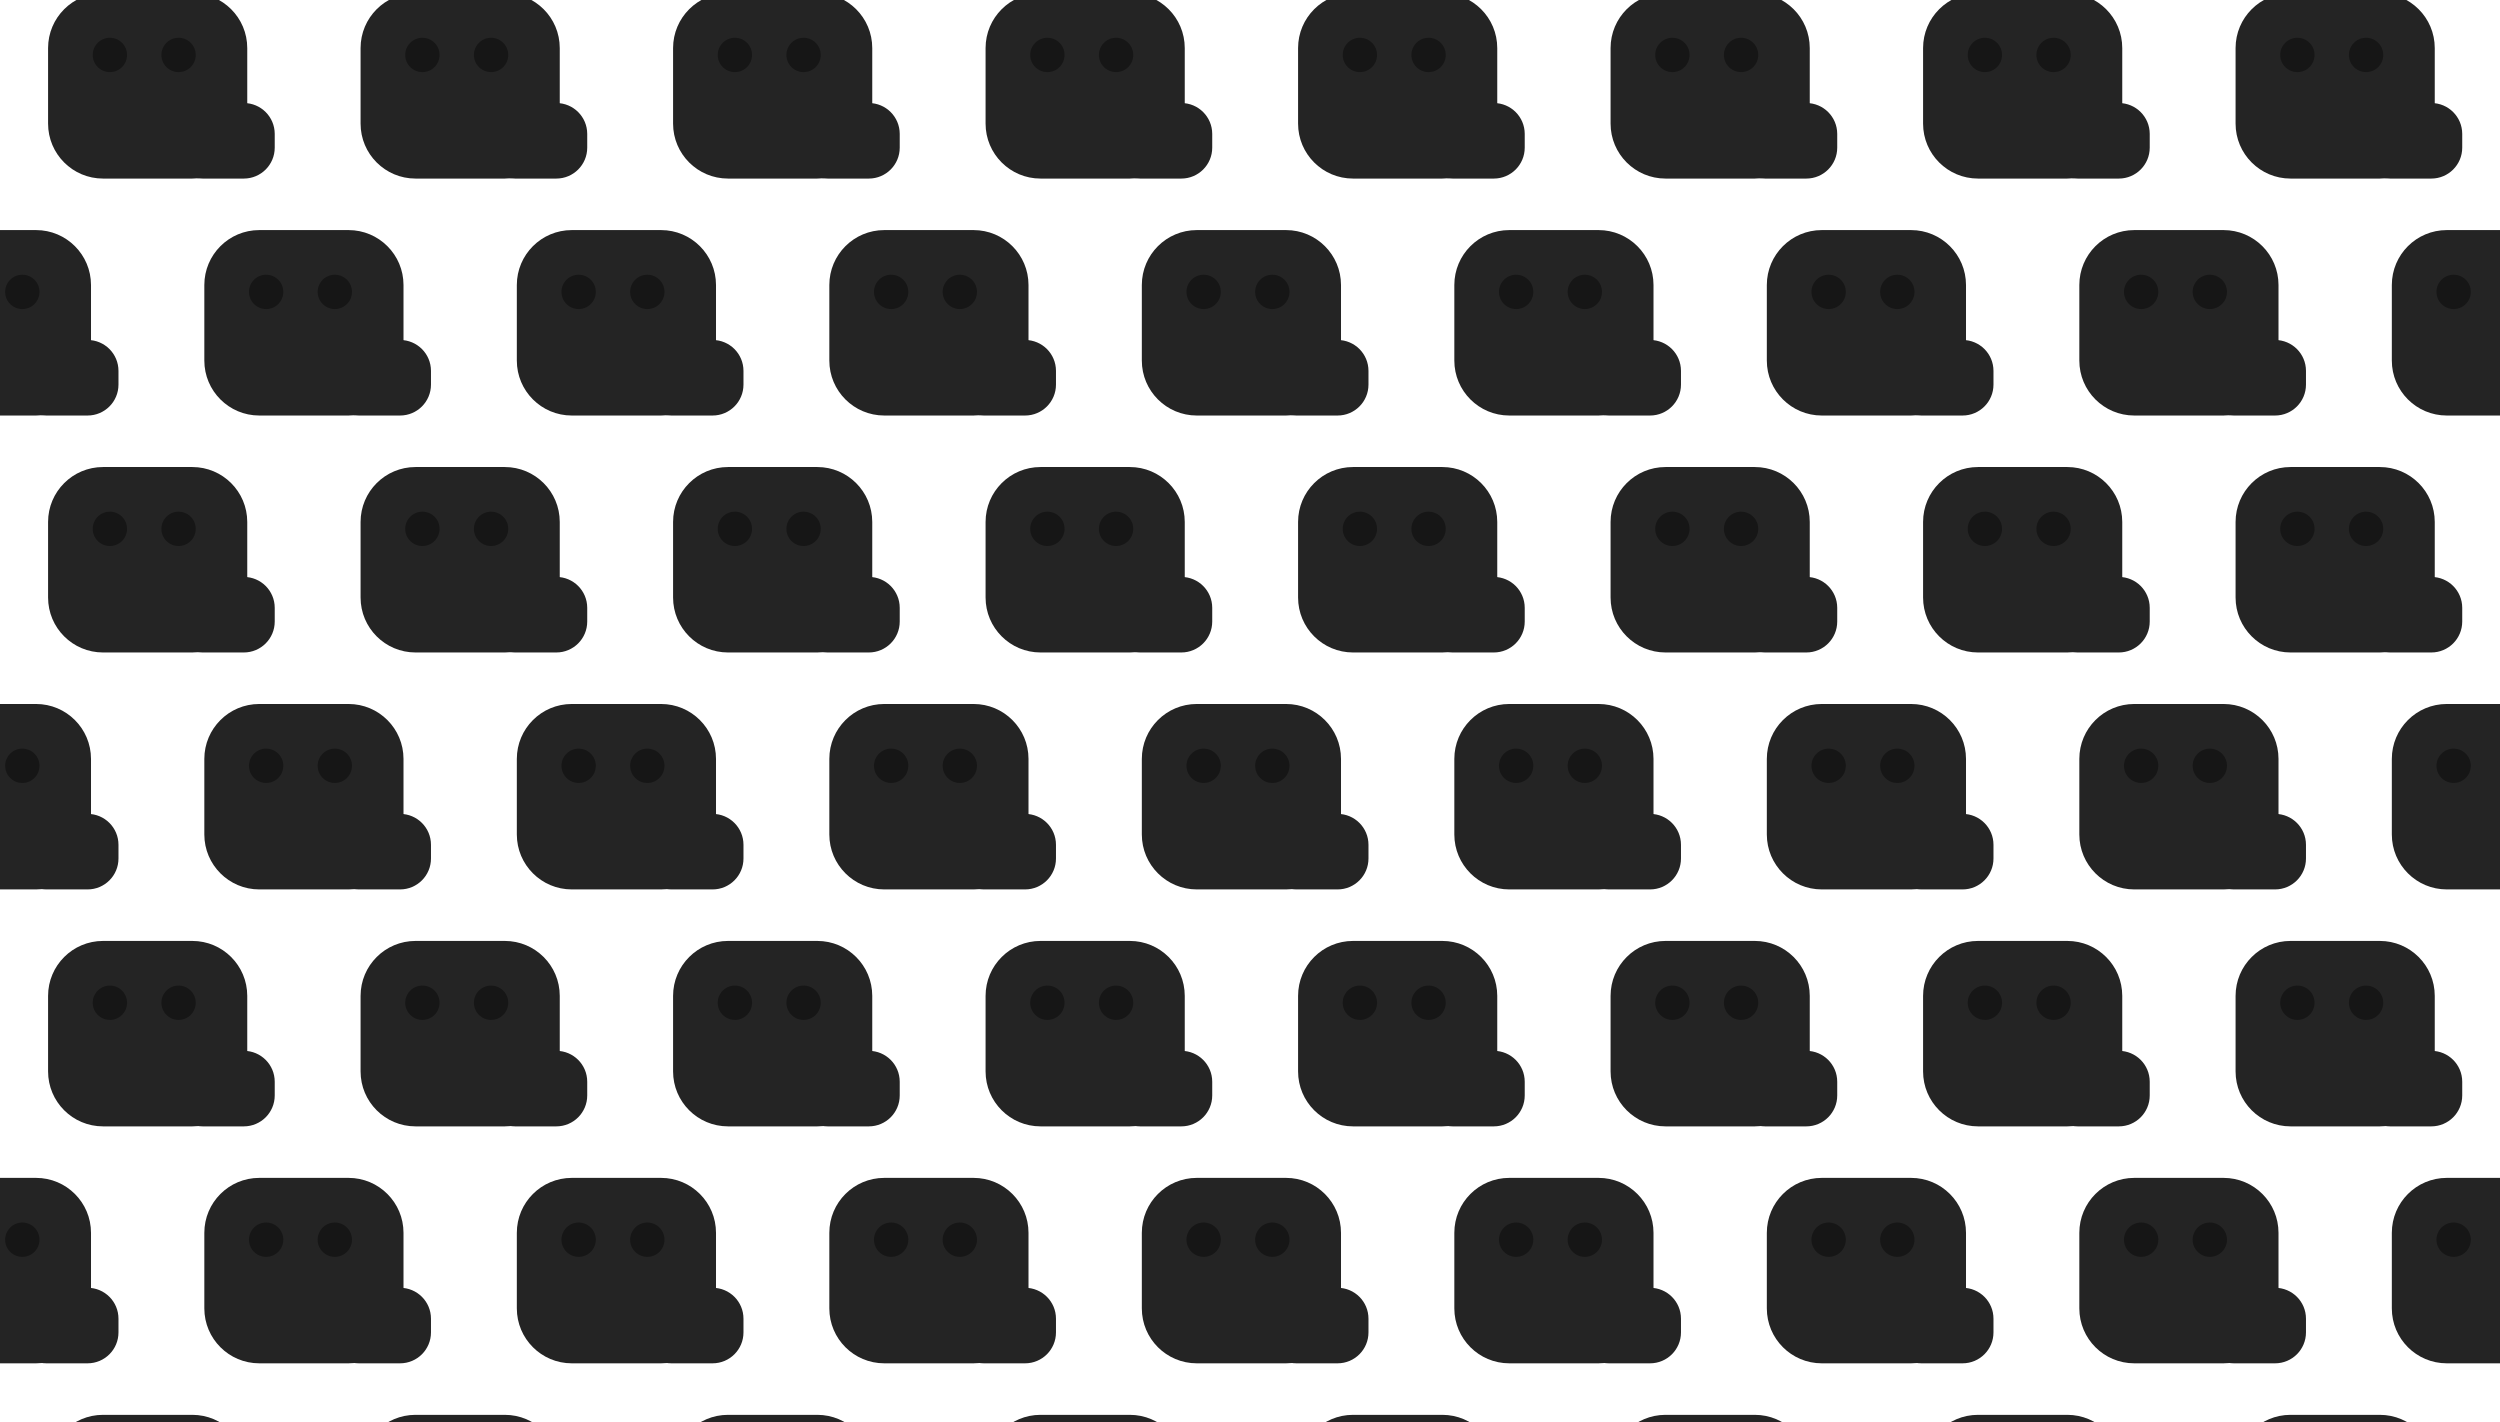
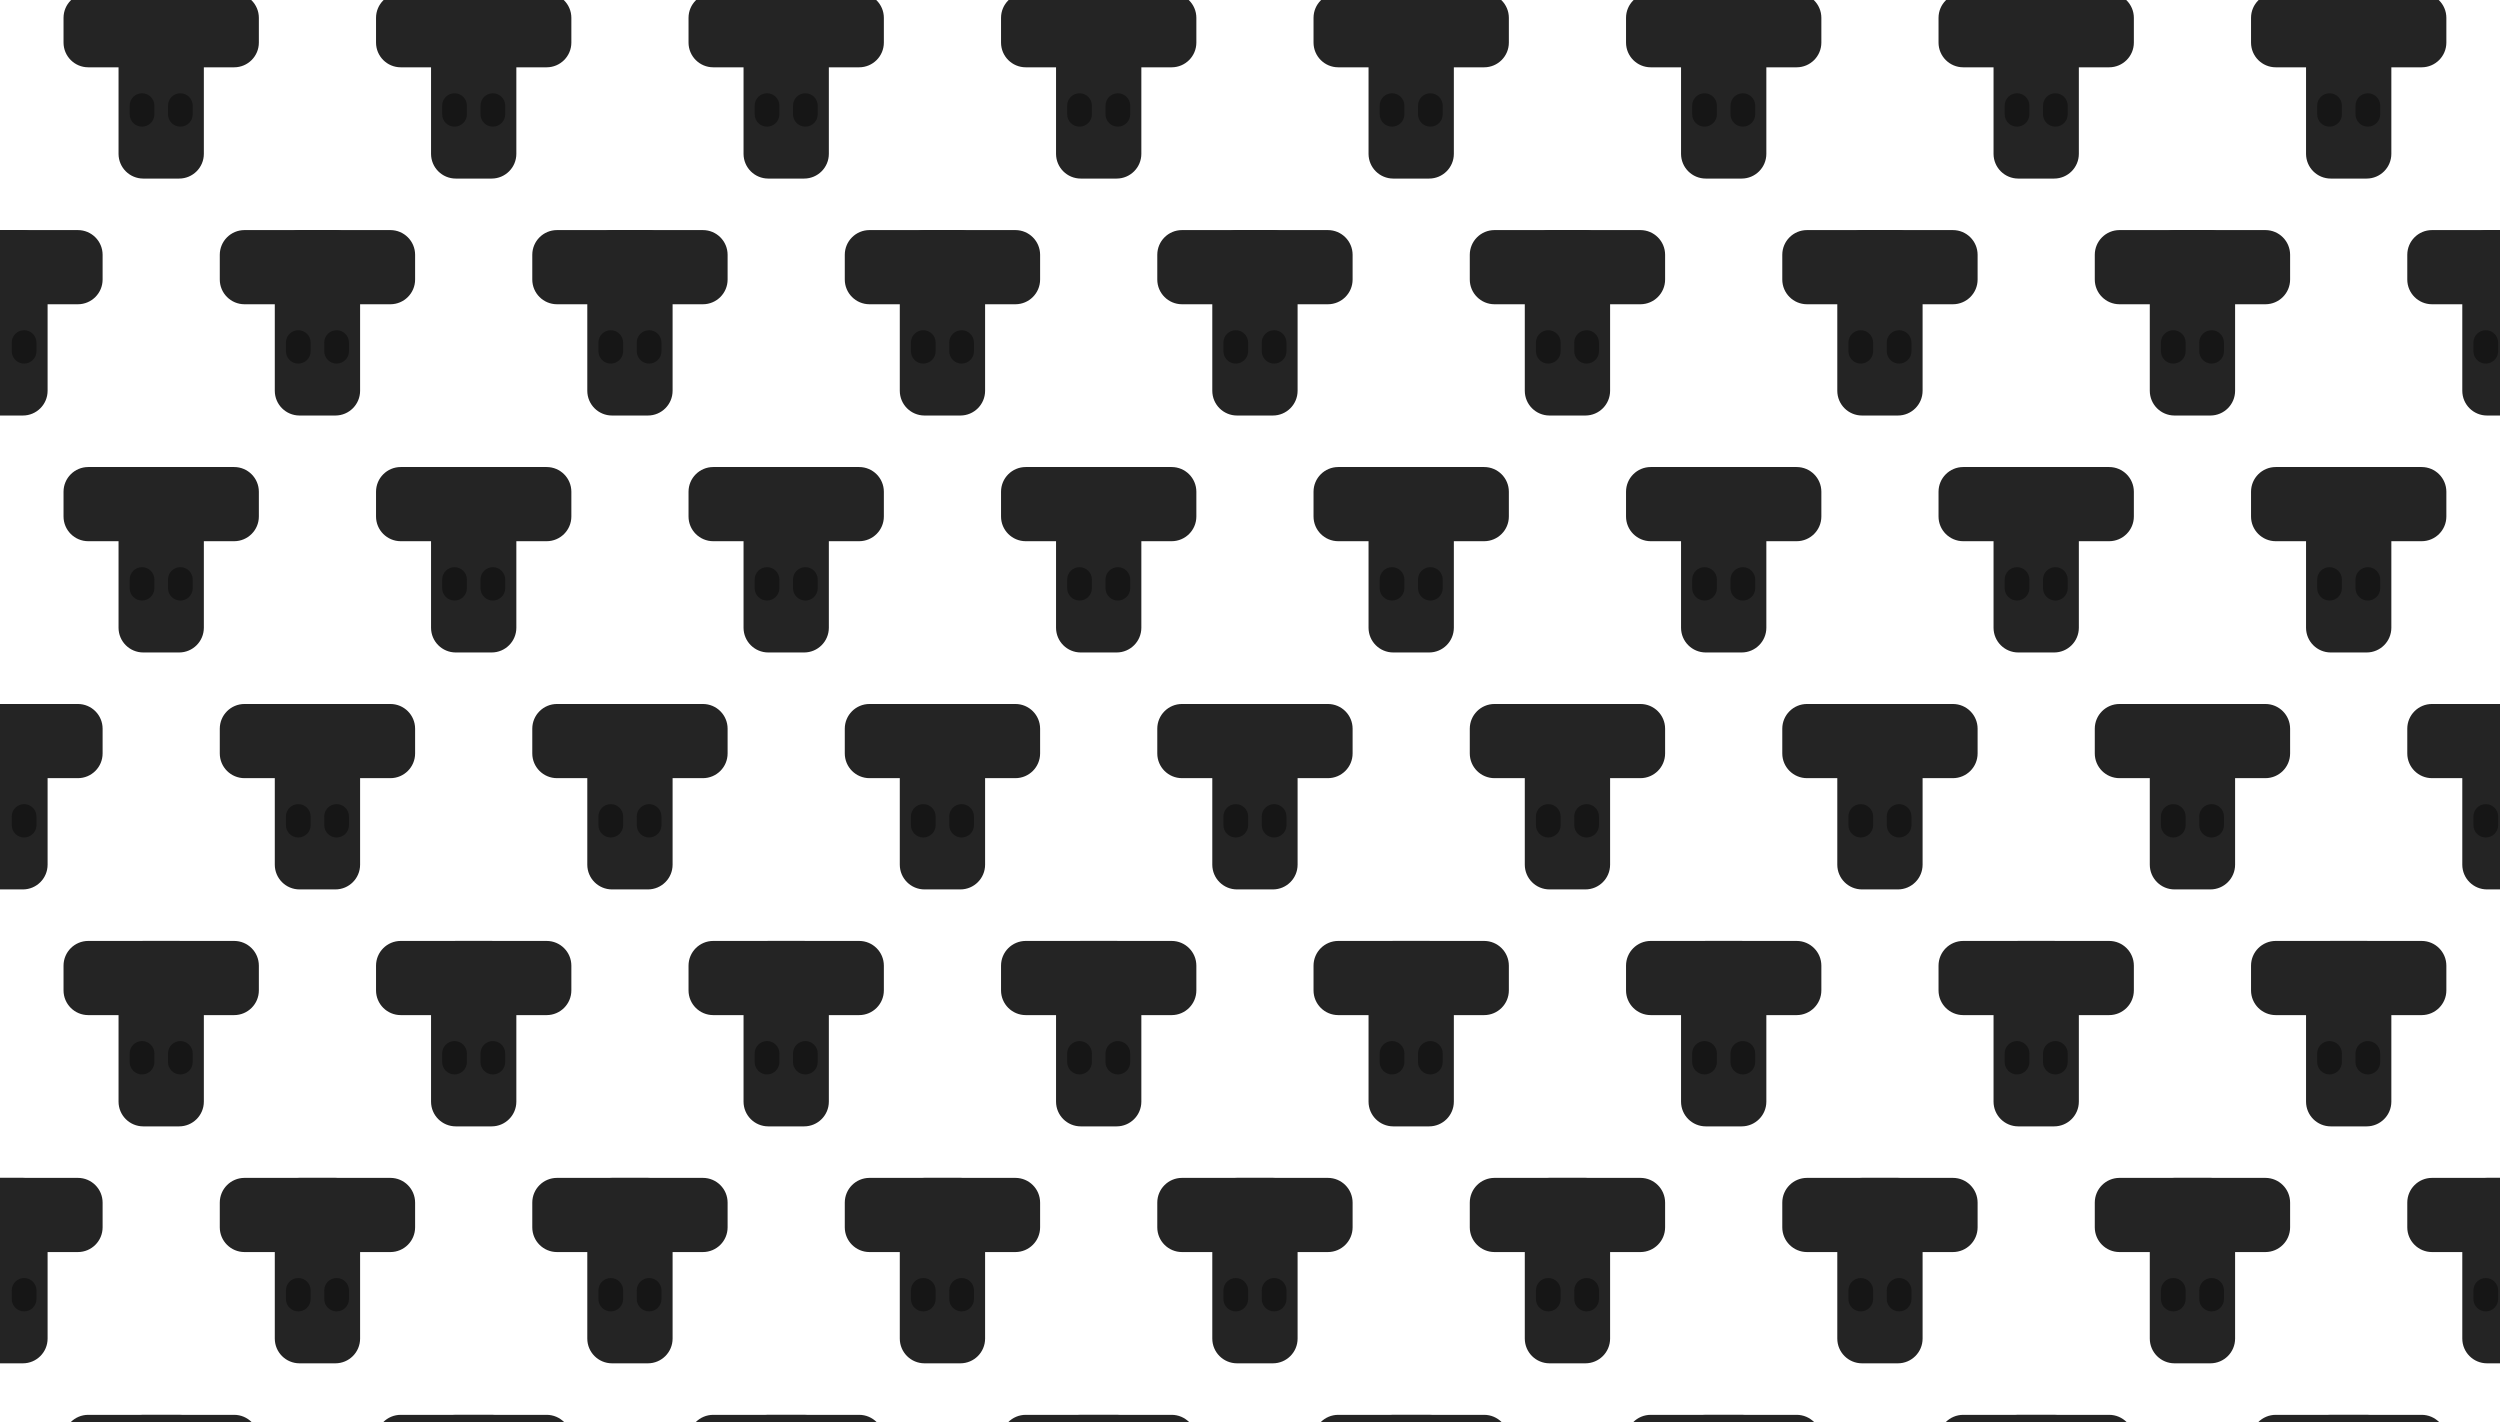
<svg xmlns="http://www.w3.org/2000/svg" width="728" height="414" viewBox="0 0 728 414">
-   <g transform="translate(-91 -10)">
-     <path d="M30,8 H56 A16,16 0 0 1 72,24 V46 A16,16 0 0 1 56,62 H30 A16,16 0 0 1 14,46 V24 A16,16 0 0 1 30,8 Z" fill="#242424" />
-     <path d="M59,40 H71 A9,9 0 0 1 80,49 V53 A9,9 0 0 1 71,62 H59 A9,9 0 0 1 50,53 V49 A9,9 0 0 1 59,40 Z" fill="#242424" />
-     <circle cx="32" cy="26" r="5" fill="#161616" />
-     <circle cx="52" cy="26" r="5" fill="#161616" />
-   </g>
-   <g transform="translate(0 -10)">
-     <path d="M30,8 H56 A16,16 0 0 1 72,24 V46 A16,16 0 0 1 56,62 H30 A16,16 0 0 1 14,46 V24 A16,16 0 0 1 30,8 Z" fill="#242424" />
-     <path d="M59,40 H71 A9,9 0 0 1 80,49 V53 A9,9 0 0 1 71,62 H59 A9,9 0 0 1 50,53 V49 A9,9 0 0 1 59,40 Z" fill="#242424" />
-     <circle cx="32" cy="26" r="5" fill="#161616" />
-     <circle cx="52" cy="26" r="5" fill="#161616" />
-   </g>
-   <g transform="translate(91 -10)">
-     <path d="M30,8 H56 A16,16 0 0 1 72,24 V46 A16,16 0 0 1 56,62 H30 A16,16 0 0 1 14,46 V24 A16,16 0 0 1 30,8 Z" fill="#242424" />
-     <path d="M59,40 H71 A9,9 0 0 1 80,49 V53 A9,9 0 0 1 71,62 H59 A9,9 0 0 1 50,53 V49 A9,9 0 0 1 59,40 Z" fill="#242424" />
-     <circle cx="32" cy="26" r="5" fill="#161616" />
-     <circle cx="52" cy="26" r="5" fill="#161616" />
-   </g>
-   <g transform="translate(182 -10)">
-     <path d="M30,8 H56 A16,16 0 0 1 72,24 V46 A16,16 0 0 1 56,62 H30 A16,16 0 0 1 14,46 V24 A16,16 0 0 1 30,8 Z" fill="#242424" />
-     <path d="M59,40 H71 A9,9 0 0 1 80,49 V53 A9,9 0 0 1 71,62 H59 A9,9 0 0 1 50,53 V49 A9,9 0 0 1 59,40 Z" fill="#242424" />
-     <circle cx="32" cy="26" r="5" fill="#161616" />
-     <circle cx="52" cy="26" r="5" fill="#161616" />
-   </g>
-   <g transform="translate(273 -10)">
-     <path d="M30,8 H56 A16,16 0 0 1 72,24 V46 A16,16 0 0 1 56,62 H30 A16,16 0 0 1 14,46 V24 A16,16 0 0 1 30,8 Z" fill="#242424" />
-     <path d="M59,40 H71 A9,9 0 0 1 80,49 V53 A9,9 0 0 1 71,62 H59 A9,9 0 0 1 50,53 V49 A9,9 0 0 1 59,40 Z" fill="#242424" />
-     <circle cx="32" cy="26" r="5" fill="#161616" />
-     <circle cx="52" cy="26" r="5" fill="#161616" />
-   </g>
-   <g transform="translate(364 -10)">
-     <path d="M30,8 H56 A16,16 0 0 1 72,24 V46 A16,16 0 0 1 56,62 H30 A16,16 0 0 1 14,46 V24 A16,16 0 0 1 30,8 Z" fill="#242424" />
-     <path d="M59,40 H71 A9,9 0 0 1 80,49 V53 A9,9 0 0 1 71,62 H59 A9,9 0 0 1 50,53 V49 A9,9 0 0 1 59,40 Z" fill="#242424" />
-     <circle cx="32" cy="26" r="5" fill="#161616" />
-     <circle cx="52" cy="26" r="5" fill="#161616" />
-   </g>
-   <g transform="translate(455 -10)">
-     <path d="M30,8 H56 A16,16 0 0 1 72,24 V46 A16,16 0 0 1 56,62 H30 A16,16 0 0 1 14,46 V24 A16,16 0 0 1 30,8 Z" fill="#242424" />
-     <path d="M59,40 H71 A9,9 0 0 1 80,49 V53 A9,9 0 0 1 71,62 H59 A9,9 0 0 1 50,53 V49 A9,9 0 0 1 59,40 Z" fill="#242424" />
-     <circle cx="32" cy="26" r="5" fill="#161616" />
-     <circle cx="52" cy="26" r="5" fill="#161616" />
-   </g>
-   <g transform="translate(546 -10)">
-     <path d="M30,8 H56 A16,16 0 0 1 72,24 V46 A16,16 0 0 1 56,62 H30 A16,16 0 0 1 14,46 V24 A16,16 0 0 1 30,8 Z" fill="#242424" />
-     <path d="M59,40 H71 A9,9 0 0 1 80,49 V53 A9,9 0 0 1 71,62 H59 A9,9 0 0 1 50,53 V49 A9,9 0 0 1 59,40 Z" fill="#242424" />
-     <circle cx="32" cy="26" r="5" fill="#161616" />
-     <circle cx="52" cy="26" r="5" fill="#161616" />
-   </g>
-   <g transform="translate(637 -10)">
-     <path d="M30,8 H56 A16,16 0 0 1 72,24 V46 A16,16 0 0 1 56,62 H30 A16,16 0 0 1 14,46 V24 A16,16 0 0 1 30,8 Z" fill="#242424" />
-     <path d="M59,40 H71 A9,9 0 0 1 80,49 V53 A9,9 0 0 1 71,62 H59 A9,9 0 0 1 50,53 V49 A9,9 0 0 1 59,40 Z" fill="#242424" />
-     <circle cx="32" cy="26" r="5" fill="#161616" />
-     <circle cx="52" cy="26" r="5" fill="#161616" />
-   </g>
-   <g transform="translate(-45.5 59)">
-     <path d="M30,8 H56 A16,16 0 0 1 72,24 V46 A16,16 0 0 1 56,62 H30 A16,16 0 0 1 14,46 V24 A16,16 0 0 1 30,8 Z" fill="#242424" />
-     <path d="M59,40 H71 A9,9 0 0 1 80,49 V53 A9,9 0 0 1 71,62 H59 A9,9 0 0 1 50,53 V49 A9,9 0 0 1 59,40 Z" fill="#242424" />
-     <circle cx="32" cy="26" r="5" fill="#161616" />
-     <circle cx="52" cy="26" r="5" fill="#161616" />
-   </g>
-   <g transform="translate(45.5 59)">
-     <path d="M30,8 H56 A16,16 0 0 1 72,24 V46 A16,16 0 0 1 56,62 H30 A16,16 0 0 1 14,46 V24 A16,16 0 0 1 30,8 Z" fill="#242424" />
-     <path d="M59,40 H71 A9,9 0 0 1 80,49 V53 A9,9 0 0 1 71,62 H59 A9,9 0 0 1 50,53 V49 A9,9 0 0 1 59,40 Z" fill="#242424" />
-     <circle cx="32" cy="26" r="5" fill="#161616" />
-     <circle cx="52" cy="26" r="5" fill="#161616" />
-   </g>
-   <g transform="translate(136.5 59)">
-     <path d="M30,8 H56 A16,16 0 0 1 72,24 V46 A16,16 0 0 1 56,62 H30 A16,16 0 0 1 14,46 V24 A16,16 0 0 1 30,8 Z" fill="#242424" />
-     <path d="M59,40 H71 A9,9 0 0 1 80,49 V53 A9,9 0 0 1 71,62 H59 A9,9 0 0 1 50,53 V49 A9,9 0 0 1 59,40 Z" fill="#242424" />
-     <circle cx="32" cy="26" r="5" fill="#161616" />
-     <circle cx="52" cy="26" r="5" fill="#161616" />
-   </g>
-   <g transform="translate(227.5 59)">
-     <path d="M30,8 H56 A16,16 0 0 1 72,24 V46 A16,16 0 0 1 56,62 H30 A16,16 0 0 1 14,46 V24 A16,16 0 0 1 30,8 Z" fill="#242424" />
-     <path d="M59,40 H71 A9,9 0 0 1 80,49 V53 A9,9 0 0 1 71,62 H59 A9,9 0 0 1 50,53 V49 A9,9 0 0 1 59,40 Z" fill="#242424" />
-     <circle cx="32" cy="26" r="5" fill="#161616" />
-     <circle cx="52" cy="26" r="5" fill="#161616" />
-   </g>
-   <g transform="translate(318.5 59)">
-     <path d="M30,8 H56 A16,16 0 0 1 72,24 V46 A16,16 0 0 1 56,62 H30 A16,16 0 0 1 14,46 V24 A16,16 0 0 1 30,8 Z" fill="#242424" />
-     <path d="M59,40 H71 A9,9 0 0 1 80,49 V53 A9,9 0 0 1 71,62 H59 A9,9 0 0 1 50,53 V49 A9,9 0 0 1 59,40 Z" fill="#242424" />
-     <circle cx="32" cy="26" r="5" fill="#161616" />
-     <circle cx="52" cy="26" r="5" fill="#161616" />
-   </g>
-   <g transform="translate(409.5 59)">
-     <path d="M30,8 H56 A16,16 0 0 1 72,24 V46 A16,16 0 0 1 56,62 H30 A16,16 0 0 1 14,46 V24 A16,16 0 0 1 30,8 Z" fill="#242424" />
-     <path d="M59,40 H71 A9,9 0 0 1 80,49 V53 A9,9 0 0 1 71,62 H59 A9,9 0 0 1 50,53 V49 A9,9 0 0 1 59,40 Z" fill="#242424" />
-     <circle cx="32" cy="26" r="5" fill="#161616" />
-     <circle cx="52" cy="26" r="5" fill="#161616" />
-   </g>
-   <g transform="translate(500.5 59)">
-     <path d="M30,8 H56 A16,16 0 0 1 72,24 V46 A16,16 0 0 1 56,62 H30 A16,16 0 0 1 14,46 V24 A16,16 0 0 1 30,8 Z" fill="#242424" />
-     <path d="M59,40 H71 A9,9 0 0 1 80,49 V53 A9,9 0 0 1 71,62 H59 A9,9 0 0 1 50,53 V49 A9,9 0 0 1 59,40 Z" fill="#242424" />
-     <circle cx="32" cy="26" r="5" fill="#161616" />
-     <circle cx="52" cy="26" r="5" fill="#161616" />
-   </g>
-   <g transform="translate(591.5 59)">
-     <path d="M30,8 H56 A16,16 0 0 1 72,24 V46 A16,16 0 0 1 56,62 H30 A16,16 0 0 1 14,46 V24 A16,16 0 0 1 30,8 Z" fill="#242424" />
-     <path d="M59,40 H71 A9,9 0 0 1 80,49 V53 A9,9 0 0 1 71,62 H59 A9,9 0 0 1 50,53 V49 A9,9 0 0 1 59,40 Z" fill="#242424" />
-     <circle cx="32" cy="26" r="5" fill="#161616" />
-     <circle cx="52" cy="26" r="5" fill="#161616" />
-   </g>
-   <g transform="translate(682.5 59)">
-     <path d="M30,8 H56 A16,16 0 0 1 72,24 V46 A16,16 0 0 1 56,62 H30 A16,16 0 0 1 14,46 V24 A16,16 0 0 1 30,8 Z" fill="#242424" />
-     <path d="M59,40 H71 A9,9 0 0 1 80,49 V53 A9,9 0 0 1 71,62 H59 A9,9 0 0 1 50,53 V49 A9,9 0 0 1 59,40 Z" fill="#242424" />
-     <circle cx="32" cy="26" r="5" fill="#161616" />
-     <circle cx="52" cy="26" r="5" fill="#161616" />
-   </g>
-   <g transform="translate(-91 128)">
-     <path d="M30,8 H56 A16,16 0 0 1 72,24 V46 A16,16 0 0 1 56,62 H30 A16,16 0 0 1 14,46 V24 A16,16 0 0 1 30,8 Z" fill="#242424" />
-     <path d="M59,40 H71 A9,9 0 0 1 80,49 V53 A9,9 0 0 1 71,62 H59 A9,9 0 0 1 50,53 V49 A9,9 0 0 1 59,40 Z" fill="#242424" />
-     <circle cx="32" cy="26" r="5" fill="#161616" />
-     <circle cx="52" cy="26" r="5" fill="#161616" />
-   </g>
-   <g transform="translate(0 128)">
-     <path d="M30,8 H56 A16,16 0 0 1 72,24 V46 A16,16 0 0 1 56,62 H30 A16,16 0 0 1 14,46 V24 A16,16 0 0 1 30,8 Z" fill="#242424" />
-     <path d="M59,40 H71 A9,9 0 0 1 80,49 V53 A9,9 0 0 1 71,62 H59 A9,9 0 0 1 50,53 V49 A9,9 0 0 1 59,40 Z" fill="#242424" />
-     <circle cx="32" cy="26" r="5" fill="#161616" />
-     <circle cx="52" cy="26" r="5" fill="#161616" />
-   </g>
-   <g transform="translate(91 128)">
-     <path d="M30,8 H56 A16,16 0 0 1 72,24 V46 A16,16 0 0 1 56,62 H30 A16,16 0 0 1 14,46 V24 A16,16 0 0 1 30,8 Z" fill="#242424" />
-     <path d="M59,40 H71 A9,9 0 0 1 80,49 V53 A9,9 0 0 1 71,62 H59 A9,9 0 0 1 50,53 V49 A9,9 0 0 1 59,40 Z" fill="#242424" />
-     <circle cx="32" cy="26" r="5" fill="#161616" />
-     <circle cx="52" cy="26" r="5" fill="#161616" />
-   </g>
-   <g transform="translate(182 128)">
-     <path d="M30,8 H56 A16,16 0 0 1 72,24 V46 A16,16 0 0 1 56,62 H30 A16,16 0 0 1 14,46 V24 A16,16 0 0 1 30,8 Z" fill="#242424" />
-     <path d="M59,40 H71 A9,9 0 0 1 80,49 V53 A9,9 0 0 1 71,62 H59 A9,9 0 0 1 50,53 V49 A9,9 0 0 1 59,40 Z" fill="#242424" />
-     <circle cx="32" cy="26" r="5" fill="#161616" />
-     <circle cx="52" cy="26" r="5" fill="#161616" />
-   </g>
-   <g transform="translate(273 128)">
-     <path d="M30,8 H56 A16,16 0 0 1 72,24 V46 A16,16 0 0 1 56,62 H30 A16,16 0 0 1 14,46 V24 A16,16 0 0 1 30,8 Z" fill="#242424" />
-     <path d="M59,40 H71 A9,9 0 0 1 80,49 V53 A9,9 0 0 1 71,62 H59 A9,9 0 0 1 50,53 V49 A9,9 0 0 1 59,40 Z" fill="#242424" />
-     <circle cx="32" cy="26" r="5" fill="#161616" />
-     <circle cx="52" cy="26" r="5" fill="#161616" />
-   </g>
-   <g transform="translate(364 128)">
-     <path d="M30,8 H56 A16,16 0 0 1 72,24 V46 A16,16 0 0 1 56,62 H30 A16,16 0 0 1 14,46 V24 A16,16 0 0 1 30,8 Z" fill="#242424" />
-     <path d="M59,40 H71 A9,9 0 0 1 80,49 V53 A9,9 0 0 1 71,62 H59 A9,9 0 0 1 50,53 V49 A9,9 0 0 1 59,40 Z" fill="#242424" />
-     <circle cx="32" cy="26" r="5" fill="#161616" />
-     <circle cx="52" cy="26" r="5" fill="#161616" />
-   </g>
-   <g transform="translate(455 128)">
-     <path d="M30,8 H56 A16,16 0 0 1 72,24 V46 A16,16 0 0 1 56,62 H30 A16,16 0 0 1 14,46 V24 A16,16 0 0 1 30,8 Z" fill="#242424" />
-     <path d="M59,40 H71 A9,9 0 0 1 80,49 V53 A9,9 0 0 1 71,62 H59 A9,9 0 0 1 50,53 V49 A9,9 0 0 1 59,40 Z" fill="#242424" />
-     <circle cx="32" cy="26" r="5" fill="#161616" />
-     <circle cx="52" cy="26" r="5" fill="#161616" />
-   </g>
-   <g transform="translate(546 128)">
-     <path d="M30,8 H56 A16,16 0 0 1 72,24 V46 A16,16 0 0 1 56,62 H30 A16,16 0 0 1 14,46 V24 A16,16 0 0 1 30,8 Z" fill="#242424" />
-     <path d="M59,40 H71 A9,9 0 0 1 80,49 V53 A9,9 0 0 1 71,62 H59 A9,9 0 0 1 50,53 V49 A9,9 0 0 1 59,40 Z" fill="#242424" />
-     <circle cx="32" cy="26" r="5" fill="#161616" />
-     <circle cx="52" cy="26" r="5" fill="#161616" />
-   </g>
-   <g transform="translate(637 128)">
-     <path d="M30,8 H56 A16,16 0 0 1 72,24 V46 A16,16 0 0 1 56,62 H30 A16,16 0 0 1 14,46 V24 A16,16 0 0 1 30,8 Z" fill="#242424" />
-     <path d="M59,40 H71 A9,9 0 0 1 80,49 V53 A9,9 0 0 1 71,62 H59 A9,9 0 0 1 50,53 V49 A9,9 0 0 1 59,40 Z" fill="#242424" />
-     <circle cx="32" cy="26" r="5" fill="#161616" />
-     <circle cx="52" cy="26" r="5" fill="#161616" />
-   </g>
-   <g transform="translate(-45.5 197)">
-     <path d="M30,8 H56 A16,16 0 0 1 72,24 V46 A16,16 0 0 1 56,62 H30 A16,16 0 0 1 14,46 V24 A16,16 0 0 1 30,8 Z" fill="#242424" />
-     <path d="M59,40 H71 A9,9 0 0 1 80,49 V53 A9,9 0 0 1 71,62 H59 A9,9 0 0 1 50,53 V49 A9,9 0 0 1 59,40 Z" fill="#242424" />
-     <circle cx="32" cy="26" r="5" fill="#161616" />
-     <circle cx="52" cy="26" r="5" fill="#161616" />
-   </g>
-   <g transform="translate(45.5 197)">
-     <path d="M30,8 H56 A16,16 0 0 1 72,24 V46 A16,16 0 0 1 56,62 H30 A16,16 0 0 1 14,46 V24 A16,16 0 0 1 30,8 Z" fill="#242424" />
-     <path d="M59,40 H71 A9,9 0 0 1 80,49 V53 A9,9 0 0 1 71,62 H59 A9,9 0 0 1 50,53 V49 A9,9 0 0 1 59,40 Z" fill="#242424" />
-     <circle cx="32" cy="26" r="5" fill="#161616" />
-     <circle cx="52" cy="26" r="5" fill="#161616" />
-   </g>
-   <g transform="translate(136.5 197)">
-     <path d="M30,8 H56 A16,16 0 0 1 72,24 V46 A16,16 0 0 1 56,62 H30 A16,16 0 0 1 14,46 V24 A16,16 0 0 1 30,8 Z" fill="#242424" />
-     <path d="M59,40 H71 A9,9 0 0 1 80,49 V53 A9,9 0 0 1 71,62 H59 A9,9 0 0 1 50,53 V49 A9,9 0 0 1 59,40 Z" fill="#242424" />
-     <circle cx="32" cy="26" r="5" fill="#161616" />
-     <circle cx="52" cy="26" r="5" fill="#161616" />
-   </g>
-   <g transform="translate(227.5 197)">
-     <path d="M30,8 H56 A16,16 0 0 1 72,24 V46 A16,16 0 0 1 56,62 H30 A16,16 0 0 1 14,46 V24 A16,16 0 0 1 30,8 Z" fill="#242424" />
-     <path d="M59,40 H71 A9,9 0 0 1 80,49 V53 A9,9 0 0 1 71,62 H59 A9,9 0 0 1 50,53 V49 A9,9 0 0 1 59,40 Z" fill="#242424" />
-     <circle cx="32" cy="26" r="5" fill="#161616" />
-     <circle cx="52" cy="26" r="5" fill="#161616" />
-   </g>
-   <g transform="translate(318.5 197)">
-     <path d="M30,8 H56 A16,16 0 0 1 72,24 V46 A16,16 0 0 1 56,62 H30 A16,16 0 0 1 14,46 V24 A16,16 0 0 1 30,8 Z" fill="#242424" />
-     <path d="M59,40 H71 A9,9 0 0 1 80,49 V53 A9,9 0 0 1 71,62 H59 A9,9 0 0 1 50,53 V49 A9,9 0 0 1 59,40 Z" fill="#242424" />
-     <circle cx="32" cy="26" r="5" fill="#161616" />
-     <circle cx="52" cy="26" r="5" fill="#161616" />
-   </g>
-   <g transform="translate(409.5 197)">
-     <path d="M30,8 H56 A16,16 0 0 1 72,24 V46 A16,16 0 0 1 56,62 H30 A16,16 0 0 1 14,46 V24 A16,16 0 0 1 30,8 Z" fill="#242424" />
-     <path d="M59,40 H71 A9,9 0 0 1 80,49 V53 A9,9 0 0 1 71,62 H59 A9,9 0 0 1 50,53 V49 A9,9 0 0 1 59,40 Z" fill="#242424" />
-     <circle cx="32" cy="26" r="5" fill="#161616" />
-     <circle cx="52" cy="26" r="5" fill="#161616" />
-   </g>
-   <g transform="translate(500.5 197)">
-     <path d="M30,8 H56 A16,16 0 0 1 72,24 V46 A16,16 0 0 1 56,62 H30 A16,16 0 0 1 14,46 V24 A16,16 0 0 1 30,8 Z" fill="#242424" />
-     <path d="M59,40 H71 A9,9 0 0 1 80,49 V53 A9,9 0 0 1 71,62 H59 A9,9 0 0 1 50,53 V49 A9,9 0 0 1 59,40 Z" fill="#242424" />
-     <circle cx="32" cy="26" r="5" fill="#161616" />
-     <circle cx="52" cy="26" r="5" fill="#161616" />
-   </g>
-   <g transform="translate(591.5 197)">
-     <path d="M30,8 H56 A16,16 0 0 1 72,24 V46 A16,16 0 0 1 56,62 H30 A16,16 0 0 1 14,46 V24 A16,16 0 0 1 30,8 Z" fill="#242424" />
-     <path d="M59,40 H71 A9,9 0 0 1 80,49 V53 A9,9 0 0 1 71,62 H59 A9,9 0 0 1 50,53 V49 A9,9 0 0 1 59,40 Z" fill="#242424" />
-     <circle cx="32" cy="26" r="5" fill="#161616" />
-     <circle cx="52" cy="26" r="5" fill="#161616" />
-   </g>
-   <g transform="translate(682.5 197)">
-     <path d="M30,8 H56 A16,16 0 0 1 72,24 V46 A16,16 0 0 1 56,62 H30 A16,16 0 0 1 14,46 V24 A16,16 0 0 1 30,8 Z" fill="#242424" />
-     <path d="M59,40 H71 A9,9 0 0 1 80,49 V53 A9,9 0 0 1 71,62 H59 A9,9 0 0 1 50,53 V49 A9,9 0 0 1 59,40 Z" fill="#242424" />
-     <circle cx="32" cy="26" r="5" fill="#161616" />
-     <circle cx="52" cy="26" r="5" fill="#161616" />
-   </g>
-   <g transform="translate(-91 266)">
-     <path d="M30,8 H56 A16,16 0 0 1 72,24 V46 A16,16 0 0 1 56,62 H30 A16,16 0 0 1 14,46 V24 A16,16 0 0 1 30,8 Z" fill="#242424" />
-     <path d="M59,40 H71 A9,9 0 0 1 80,49 V53 A9,9 0 0 1 71,62 H59 A9,9 0 0 1 50,53 V49 A9,9 0 0 1 59,40 Z" fill="#242424" />
-     <circle cx="32" cy="26" r="5" fill="#161616" />
-     <circle cx="52" cy="26" r="5" fill="#161616" />
-   </g>
-   <g transform="translate(0 266)">
-     <path d="M30,8 H56 A16,16 0 0 1 72,24 V46 A16,16 0 0 1 56,62 H30 A16,16 0 0 1 14,46 V24 A16,16 0 0 1 30,8 Z" fill="#242424" />
-     <path d="M59,40 H71 A9,9 0 0 1 80,49 V53 A9,9 0 0 1 71,62 H59 A9,9 0 0 1 50,53 V49 A9,9 0 0 1 59,40 Z" fill="#242424" />
-     <circle cx="32" cy="26" r="5" fill="#161616" />
-     <circle cx="52" cy="26" r="5" fill="#161616" />
-   </g>
-   <g transform="translate(91 266)">
-     <path d="M30,8 H56 A16,16 0 0 1 72,24 V46 A16,16 0 0 1 56,62 H30 A16,16 0 0 1 14,46 V24 A16,16 0 0 1 30,8 Z" fill="#242424" />
-     <path d="M59,40 H71 A9,9 0 0 1 80,49 V53 A9,9 0 0 1 71,62 H59 A9,9 0 0 1 50,53 V49 A9,9 0 0 1 59,40 Z" fill="#242424" />
-     <circle cx="32" cy="26" r="5" fill="#161616" />
-     <circle cx="52" cy="26" r="5" fill="#161616" />
-   </g>
-   <g transform="translate(182 266)">
-     <path d="M30,8 H56 A16,16 0 0 1 72,24 V46 A16,16 0 0 1 56,62 H30 A16,16 0 0 1 14,46 V24 A16,16 0 0 1 30,8 Z" fill="#242424" />
-     <path d="M59,40 H71 A9,9 0 0 1 80,49 V53 A9,9 0 0 1 71,62 H59 A9,9 0 0 1 50,53 V49 A9,9 0 0 1 59,40 Z" fill="#242424" />
-     <circle cx="32" cy="26" r="5" fill="#161616" />
-     <circle cx="52" cy="26" r="5" fill="#161616" />
-   </g>
-   <g transform="translate(273 266)">
-     <path d="M30,8 H56 A16,16 0 0 1 72,24 V46 A16,16 0 0 1 56,62 H30 A16,16 0 0 1 14,46 V24 A16,16 0 0 1 30,8 Z" fill="#242424" />
-     <path d="M59,40 H71 A9,9 0 0 1 80,49 V53 A9,9 0 0 1 71,62 H59 A9,9 0 0 1 50,53 V49 A9,9 0 0 1 59,40 Z" fill="#242424" />
-     <circle cx="32" cy="26" r="5" fill="#161616" />
-     <circle cx="52" cy="26" r="5" fill="#161616" />
-   </g>
-   <g transform="translate(364 266)">
-     <path d="M30,8 H56 A16,16 0 0 1 72,24 V46 A16,16 0 0 1 56,62 H30 A16,16 0 0 1 14,46 V24 A16,16 0 0 1 30,8 Z" fill="#242424" />
-     <path d="M59,40 H71 A9,9 0 0 1 80,49 V53 A9,9 0 0 1 71,62 H59 A9,9 0 0 1 50,53 V49 A9,9 0 0 1 59,40 Z" fill="#242424" />
-     <circle cx="32" cy="26" r="5" fill="#161616" />
-     <circle cx="52" cy="26" r="5" fill="#161616" />
-   </g>
-   <g transform="translate(455 266)">
-     <path d="M30,8 H56 A16,16 0 0 1 72,24 V46 A16,16 0 0 1 56,62 H30 A16,16 0 0 1 14,46 V24 A16,16 0 0 1 30,8 Z" fill="#242424" />
-     <path d="M59,40 H71 A9,9 0 0 1 80,49 V53 A9,9 0 0 1 71,62 H59 A9,9 0 0 1 50,53 V49 A9,9 0 0 1 59,40 Z" fill="#242424" />
-     <circle cx="32" cy="26" r="5" fill="#161616" />
-     <circle cx="52" cy="26" r="5" fill="#161616" />
-   </g>
-   <g transform="translate(546 266)">
-     <path d="M30,8 H56 A16,16 0 0 1 72,24 V46 A16,16 0 0 1 56,62 H30 A16,16 0 0 1 14,46 V24 A16,16 0 0 1 30,8 Z" fill="#242424" />
-     <path d="M59,40 H71 A9,9 0 0 1 80,49 V53 A9,9 0 0 1 71,62 H59 A9,9 0 0 1 50,53 V49 A9,9 0 0 1 59,40 Z" fill="#242424" />
-     <circle cx="32" cy="26" r="5" fill="#161616" />
-     <circle cx="52" cy="26" r="5" fill="#161616" />
-   </g>
-   <g transform="translate(637 266)">
-     <path d="M30,8 H56 A16,16 0 0 1 72,24 V46 A16,16 0 0 1 56,62 H30 A16,16 0 0 1 14,46 V24 A16,16 0 0 1 30,8 Z" fill="#242424" />
-     <path d="M59,40 H71 A9,9 0 0 1 80,49 V53 A9,9 0 0 1 71,62 H59 A9,9 0 0 1 50,53 V49 A9,9 0 0 1 59,40 Z" fill="#242424" />
-     <circle cx="32" cy="26" r="5" fill="#161616" />
-     <circle cx="52" cy="26" r="5" fill="#161616" />
-   </g>
-   <g transform="translate(-45.5 335)">
-     <path d="M30,8 H56 A16,16 0 0 1 72,24 V46 A16,16 0 0 1 56,62 H30 A16,16 0 0 1 14,46 V24 A16,16 0 0 1 30,8 Z" fill="#242424" />
-     <path d="M59,40 H71 A9,9 0 0 1 80,49 V53 A9,9 0 0 1 71,62 H59 A9,9 0 0 1 50,53 V49 A9,9 0 0 1 59,40 Z" fill="#242424" />
-     <circle cx="32" cy="26" r="5" fill="#161616" />
-     <circle cx="52" cy="26" r="5" fill="#161616" />
-   </g>
-   <g transform="translate(45.5 335)">
-     <path d="M30,8 H56 A16,16 0 0 1 72,24 V46 A16,16 0 0 1 56,62 H30 A16,16 0 0 1 14,46 V24 A16,16 0 0 1 30,8 Z" fill="#242424" />
-     <path d="M59,40 H71 A9,9 0 0 1 80,49 V53 A9,9 0 0 1 71,62 H59 A9,9 0 0 1 50,53 V49 A9,9 0 0 1 59,40 Z" fill="#242424" />
-     <circle cx="32" cy="26" r="5" fill="#161616" />
-     <circle cx="52" cy="26" r="5" fill="#161616" />
-   </g>
-   <g transform="translate(136.5 335)">
-     <path d="M30,8 H56 A16,16 0 0 1 72,24 V46 A16,16 0 0 1 56,62 H30 A16,16 0 0 1 14,46 V24 A16,16 0 0 1 30,8 Z" fill="#242424" />
-     <path d="M59,40 H71 A9,9 0 0 1 80,49 V53 A9,9 0 0 1 71,62 H59 A9,9 0 0 1 50,53 V49 A9,9 0 0 1 59,40 Z" fill="#242424" />
-     <circle cx="32" cy="26" r="5" fill="#161616" />
-     <circle cx="52" cy="26" r="5" fill="#161616" />
-   </g>
-   <g transform="translate(227.5 335)">
-     <path d="M30,8 H56 A16,16 0 0 1 72,24 V46 A16,16 0 0 1 56,62 H30 A16,16 0 0 1 14,46 V24 A16,16 0 0 1 30,8 Z" fill="#242424" />
-     <path d="M59,40 H71 A9,9 0 0 1 80,49 V53 A9,9 0 0 1 71,62 H59 A9,9 0 0 1 50,53 V49 A9,9 0 0 1 59,40 Z" fill="#242424" />
-     <circle cx="32" cy="26" r="5" fill="#161616" />
-     <circle cx="52" cy="26" r="5" fill="#161616" />
-   </g>
-   <g transform="translate(318.5 335)">
-     <path d="M30,8 H56 A16,16 0 0 1 72,24 V46 A16,16 0 0 1 56,62 H30 A16,16 0 0 1 14,46 V24 A16,16 0 0 1 30,8 Z" fill="#242424" />
-     <path d="M59,40 H71 A9,9 0 0 1 80,49 V53 A9,9 0 0 1 71,62 H59 A9,9 0 0 1 50,53 V49 A9,9 0 0 1 59,40 Z" fill="#242424" />
-     <circle cx="32" cy="26" r="5" fill="#161616" />
-     <circle cx="52" cy="26" r="5" fill="#161616" />
-   </g>
-   <g transform="translate(409.5 335)">
-     <path d="M30,8 H56 A16,16 0 0 1 72,24 V46 A16,16 0 0 1 56,62 H30 A16,16 0 0 1 14,46 V24 A16,16 0 0 1 30,8 Z" fill="#242424" />
-     <path d="M59,40 H71 A9,9 0 0 1 80,49 V53 A9,9 0 0 1 71,62 H59 A9,9 0 0 1 50,53 V49 A9,9 0 0 1 59,40 Z" fill="#242424" />
-     <circle cx="32" cy="26" r="5" fill="#161616" />
-     <circle cx="52" cy="26" r="5" fill="#161616" />
-   </g>
-   <g transform="translate(500.5 335)">
-     <path d="M30,8 H56 A16,16 0 0 1 72,24 V46 A16,16 0 0 1 56,62 H30 A16,16 0 0 1 14,46 V24 A16,16 0 0 1 30,8 Z" fill="#242424" />
-     <path d="M59,40 H71 A9,9 0 0 1 80,49 V53 A9,9 0 0 1 71,62 H59 A9,9 0 0 1 50,53 V49 A9,9 0 0 1 59,40 Z" fill="#242424" />
-     <circle cx="32" cy="26" r="5" fill="#161616" />
-     <circle cx="52" cy="26" r="5" fill="#161616" />
-   </g>
-   <g transform="translate(591.5 335)">
-     <path d="M30,8 H56 A16,16 0 0 1 72,24 V46 A16,16 0 0 1 56,62 H30 A16,16 0 0 1 14,46 V24 A16,16 0 0 1 30,8 Z" fill="#242424" />
-     <path d="M59,40 H71 A9,9 0 0 1 80,49 V53 A9,9 0 0 1 71,62 H59 A9,9 0 0 1 50,53 V49 A9,9 0 0 1 59,40 Z" fill="#242424" />
-     <circle cx="32" cy="26" r="5" fill="#161616" />
-     <circle cx="52" cy="26" r="5" fill="#161616" />
-   </g>
-   <g transform="translate(682.5 335)">
-     <path d="M30,8 H56 A16,16 0 0 1 72,24 V46 A16,16 0 0 1 56,62 H30 A16,16 0 0 1 14,46 V24 A16,16 0 0 1 30,8 Z" fill="#242424" />
-     <path d="M59,40 H71 A9,9 0 0 1 80,49 V53 A9,9 0 0 1 71,62 H59 A9,9 0 0 1 50,53 V49 A9,9 0 0 1 59,40 Z" fill="#242424" />
-     <circle cx="32" cy="26" r="5" fill="#161616" />
-     <circle cx="52" cy="26" r="5" fill="#161616" />
-   </g>
-   <g transform="translate(-91 404)">
-     <path d="M30,8 H56 A16,16 0 0 1 72,24 V46 A16,16 0 0 1 56,62 H30 A16,16 0 0 1 14,46 V24 A16,16 0 0 1 30,8 Z" fill="#242424" />
-     <path d="M59,40 H71 A9,9 0 0 1 80,49 V53 A9,9 0 0 1 71,62 H59 A9,9 0 0 1 50,53 V49 A9,9 0 0 1 59,40 Z" fill="#242424" />
-     <circle cx="32" cy="26" r="5" fill="#161616" />
-     <circle cx="52" cy="26" r="5" fill="#161616" />
-   </g>
-   <g transform="translate(0 404)">
-     <path d="M30,8 H56 A16,16 0 0 1 72,24 V46 A16,16 0 0 1 56,62 H30 A16,16 0 0 1 14,46 V24 A16,16 0 0 1 30,8 Z" fill="#242424" />
-     <path d="M59,40 H71 A9,9 0 0 1 80,49 V53 A9,9 0 0 1 71,62 H59 A9,9 0 0 1 50,53 V49 A9,9 0 0 1 59,40 Z" fill="#242424" />
-     <circle cx="32" cy="26" r="5" fill="#161616" />
-     <circle cx="52" cy="26" r="5" fill="#161616" />
-   </g>
-   <g transform="translate(91 404)">
-     <path d="M30,8 H56 A16,16 0 0 1 72,24 V46 A16,16 0 0 1 56,62 H30 A16,16 0 0 1 14,46 V24 A16,16 0 0 1 30,8 Z" fill="#242424" />
-     <path d="M59,40 H71 A9,9 0 0 1 80,49 V53 A9,9 0 0 1 71,62 H59 A9,9 0 0 1 50,53 V49 A9,9 0 0 1 59,40 Z" fill="#242424" />
-     <circle cx="32" cy="26" r="5" fill="#161616" />
-     <circle cx="52" cy="26" r="5" fill="#161616" />
-   </g>
-   <g transform="translate(182 404)">
-     <path d="M30,8 H56 A16,16 0 0 1 72,24 V46 A16,16 0 0 1 56,62 H30 A16,16 0 0 1 14,46 V24 A16,16 0 0 1 30,8 Z" fill="#242424" />
-     <path d="M59,40 H71 A9,9 0 0 1 80,49 V53 A9,9 0 0 1 71,62 H59 A9,9 0 0 1 50,53 V49 A9,9 0 0 1 59,40 Z" fill="#242424" />
-     <circle cx="32" cy="26" r="5" fill="#161616" />
-     <circle cx="52" cy="26" r="5" fill="#161616" />
-   </g>
-   <g transform="translate(273 404)">
-     <path d="M30,8 H56 A16,16 0 0 1 72,24 V46 A16,16 0 0 1 56,62 H30 A16,16 0 0 1 14,46 V24 A16,16 0 0 1 30,8 Z" fill="#242424" />
-     <path d="M59,40 H71 A9,9 0 0 1 80,49 V53 A9,9 0 0 1 71,62 H59 A9,9 0 0 1 50,53 V49 A9,9 0 0 1 59,40 Z" fill="#242424" />
-     <circle cx="32" cy="26" r="5" fill="#161616" />
-     <circle cx="52" cy="26" r="5" fill="#161616" />
-   </g>
-   <g transform="translate(364 404)">
-     <path d="M30,8 H56 A16,16 0 0 1 72,24 V46 A16,16 0 0 1 56,62 H30 A16,16 0 0 1 14,46 V24 A16,16 0 0 1 30,8 Z" fill="#242424" />
-     <path d="M59,40 H71 A9,9 0 0 1 80,49 V53 A9,9 0 0 1 71,62 H59 A9,9 0 0 1 50,53 V49 A9,9 0 0 1 59,40 Z" fill="#242424" />
-     <circle cx="32" cy="26" r="5" fill="#161616" />
-     <circle cx="52" cy="26" r="5" fill="#161616" />
-   </g>
-   <g transform="translate(455 404)">
-     <path d="M30,8 H56 A16,16 0 0 1 72,24 V46 A16,16 0 0 1 56,62 H30 A16,16 0 0 1 14,46 V24 A16,16 0 0 1 30,8 Z" fill="#242424" />
-     <path d="M59,40 H71 A9,9 0 0 1 80,49 V53 A9,9 0 0 1 71,62 H59 A9,9 0 0 1 50,53 V49 A9,9 0 0 1 59,40 Z" fill="#242424" />
-     <circle cx="32" cy="26" r="5" fill="#161616" />
-     <circle cx="52" cy="26" r="5" fill="#161616" />
-   </g>
-   <g transform="translate(546 404)">
-     <path d="M30,8 H56 A16,16 0 0 1 72,24 V46 A16,16 0 0 1 56,62 H30 A16,16 0 0 1 14,46 V24 A16,16 0 0 1 30,8 Z" fill="#242424" />
-     <path d="M59,40 H71 A9,9 0 0 1 80,49 V53 A9,9 0 0 1 71,62 H59 A9,9 0 0 1 50,53 V49 A9,9 0 0 1 59,40 Z" fill="#242424" />
-     <circle cx="32" cy="26" r="5" fill="#161616" />
-     <circle cx="52" cy="26" r="5" fill="#161616" />
-   </g>
-   <g transform="translate(637 404)">
-     <path d="M30,8 H56 A16,16 0 0 1 72,24 V46 A16,16 0 0 1 56,62 H30 A16,16 0 0 1 14,46 V24 A16,16 0 0 1 30,8 Z" fill="#242424" />
-     <path d="M59,40 H71 A9,9 0 0 1 80,49 V53 A9,9 0 0 1 71,62 H59 A9,9 0 0 1 50,53 V49 A9,9 0 0 1 59,40 Z" fill="#242424" />
-     <circle cx="32" cy="26" r="5" fill="#161616" />
-     <circle cx="52" cy="26" r="5" fill="#161616" />
-   </g>
+   <defs>
+     <g id="t">
+       <rect x="18.50" y="8.00" width="56.88" height="21.60" rx="7.20" fill="#242424" />
+       <rect x="34.52" y="8.00" width="24.84" height="54.00" rx="7.20" fill="#242424" />
+       <rect x="37.76" y="37.16" width="7.20" height="9.72" rx="3.60" fill="#161616" />
+       <rect x="48.92" y="37.16" width="7.20" height="9.72" rx="3.60" fill="#161616" />
+     </g>
+   </defs>
+   <use href="#t" x="-91" y="-10" />
+   <use href="#t" x="0" y="-10" />
+   <use href="#t" x="91" y="-10" />
+   <use href="#t" x="182" y="-10" />
+   <use href="#t" x="273" y="-10" />
+   <use href="#t" x="364" y="-10" />
+   <use href="#t" x="455" y="-10" />
+   <use href="#t" x="546" y="-10" />
+   <use href="#t" x="637" y="-10" />
+   <use href="#t" x="-45.5" y="59" />
+   <use href="#t" x="45.5" y="59" />
+   <use href="#t" x="136.5" y="59" />
+   <use href="#t" x="227.5" y="59" />
+   <use href="#t" x="318.5" y="59" />
+   <use href="#t" x="409.5" y="59" />
+   <use href="#t" x="500.5" y="59" />
+   <use href="#t" x="591.5" y="59" />
+   <use href="#t" x="682.5" y="59" />
+   <use href="#t" x="-91" y="128" />
+   <use href="#t" x="0" y="128" />
+   <use href="#t" x="91" y="128" />
+   <use href="#t" x="182" y="128" />
+   <use href="#t" x="273" y="128" />
+   <use href="#t" x="364" y="128" />
+   <use href="#t" x="455" y="128" />
+   <use href="#t" x="546" y="128" />
+   <use href="#t" x="637" y="128" />
+   <use href="#t" x="-45.5" y="197" />
+   <use href="#t" x="45.5" y="197" />
+   <use href="#t" x="136.5" y="197" />
+   <use href="#t" x="227.5" y="197" />
+   <use href="#t" x="318.5" y="197" />
+   <use href="#t" x="409.5" y="197" />
+   <use href="#t" x="500.5" y="197" />
+   <use href="#t" x="591.5" y="197" />
+   <use href="#t" x="682.5" y="197" />
+   <use href="#t" x="-91" y="266" />
+   <use href="#t" x="0" y="266" />
+   <use href="#t" x="91" y="266" />
+   <use href="#t" x="182" y="266" />
+   <use href="#t" x="273" y="266" />
+   <use href="#t" x="364" y="266" />
+   <use href="#t" x="455" y="266" />
+   <use href="#t" x="546" y="266" />
+   <use href="#t" x="637" y="266" />
+   <use href="#t" x="-45.5" y="335" />
+   <use href="#t" x="45.5" y="335" />
+   <use href="#t" x="136.5" y="335" />
+   <use href="#t" x="227.5" y="335" />
+   <use href="#t" x="318.5" y="335" />
+   <use href="#t" x="409.5" y="335" />
+   <use href="#t" x="500.5" y="335" />
+   <use href="#t" x="591.5" y="335" />
+   <use href="#t" x="682.5" y="335" />
+   <use href="#t" x="-91" y="404" />
+   <use href="#t" x="0" y="404" />
+   <use href="#t" x="91" y="404" />
+   <use href="#t" x="182" y="404" />
+   <use href="#t" x="273" y="404" />
+   <use href="#t" x="364" y="404" />
+   <use href="#t" x="455" y="404" />
+   <use href="#t" x="546" y="404" />
+   <use href="#t" x="637" y="404" />
</svg>
